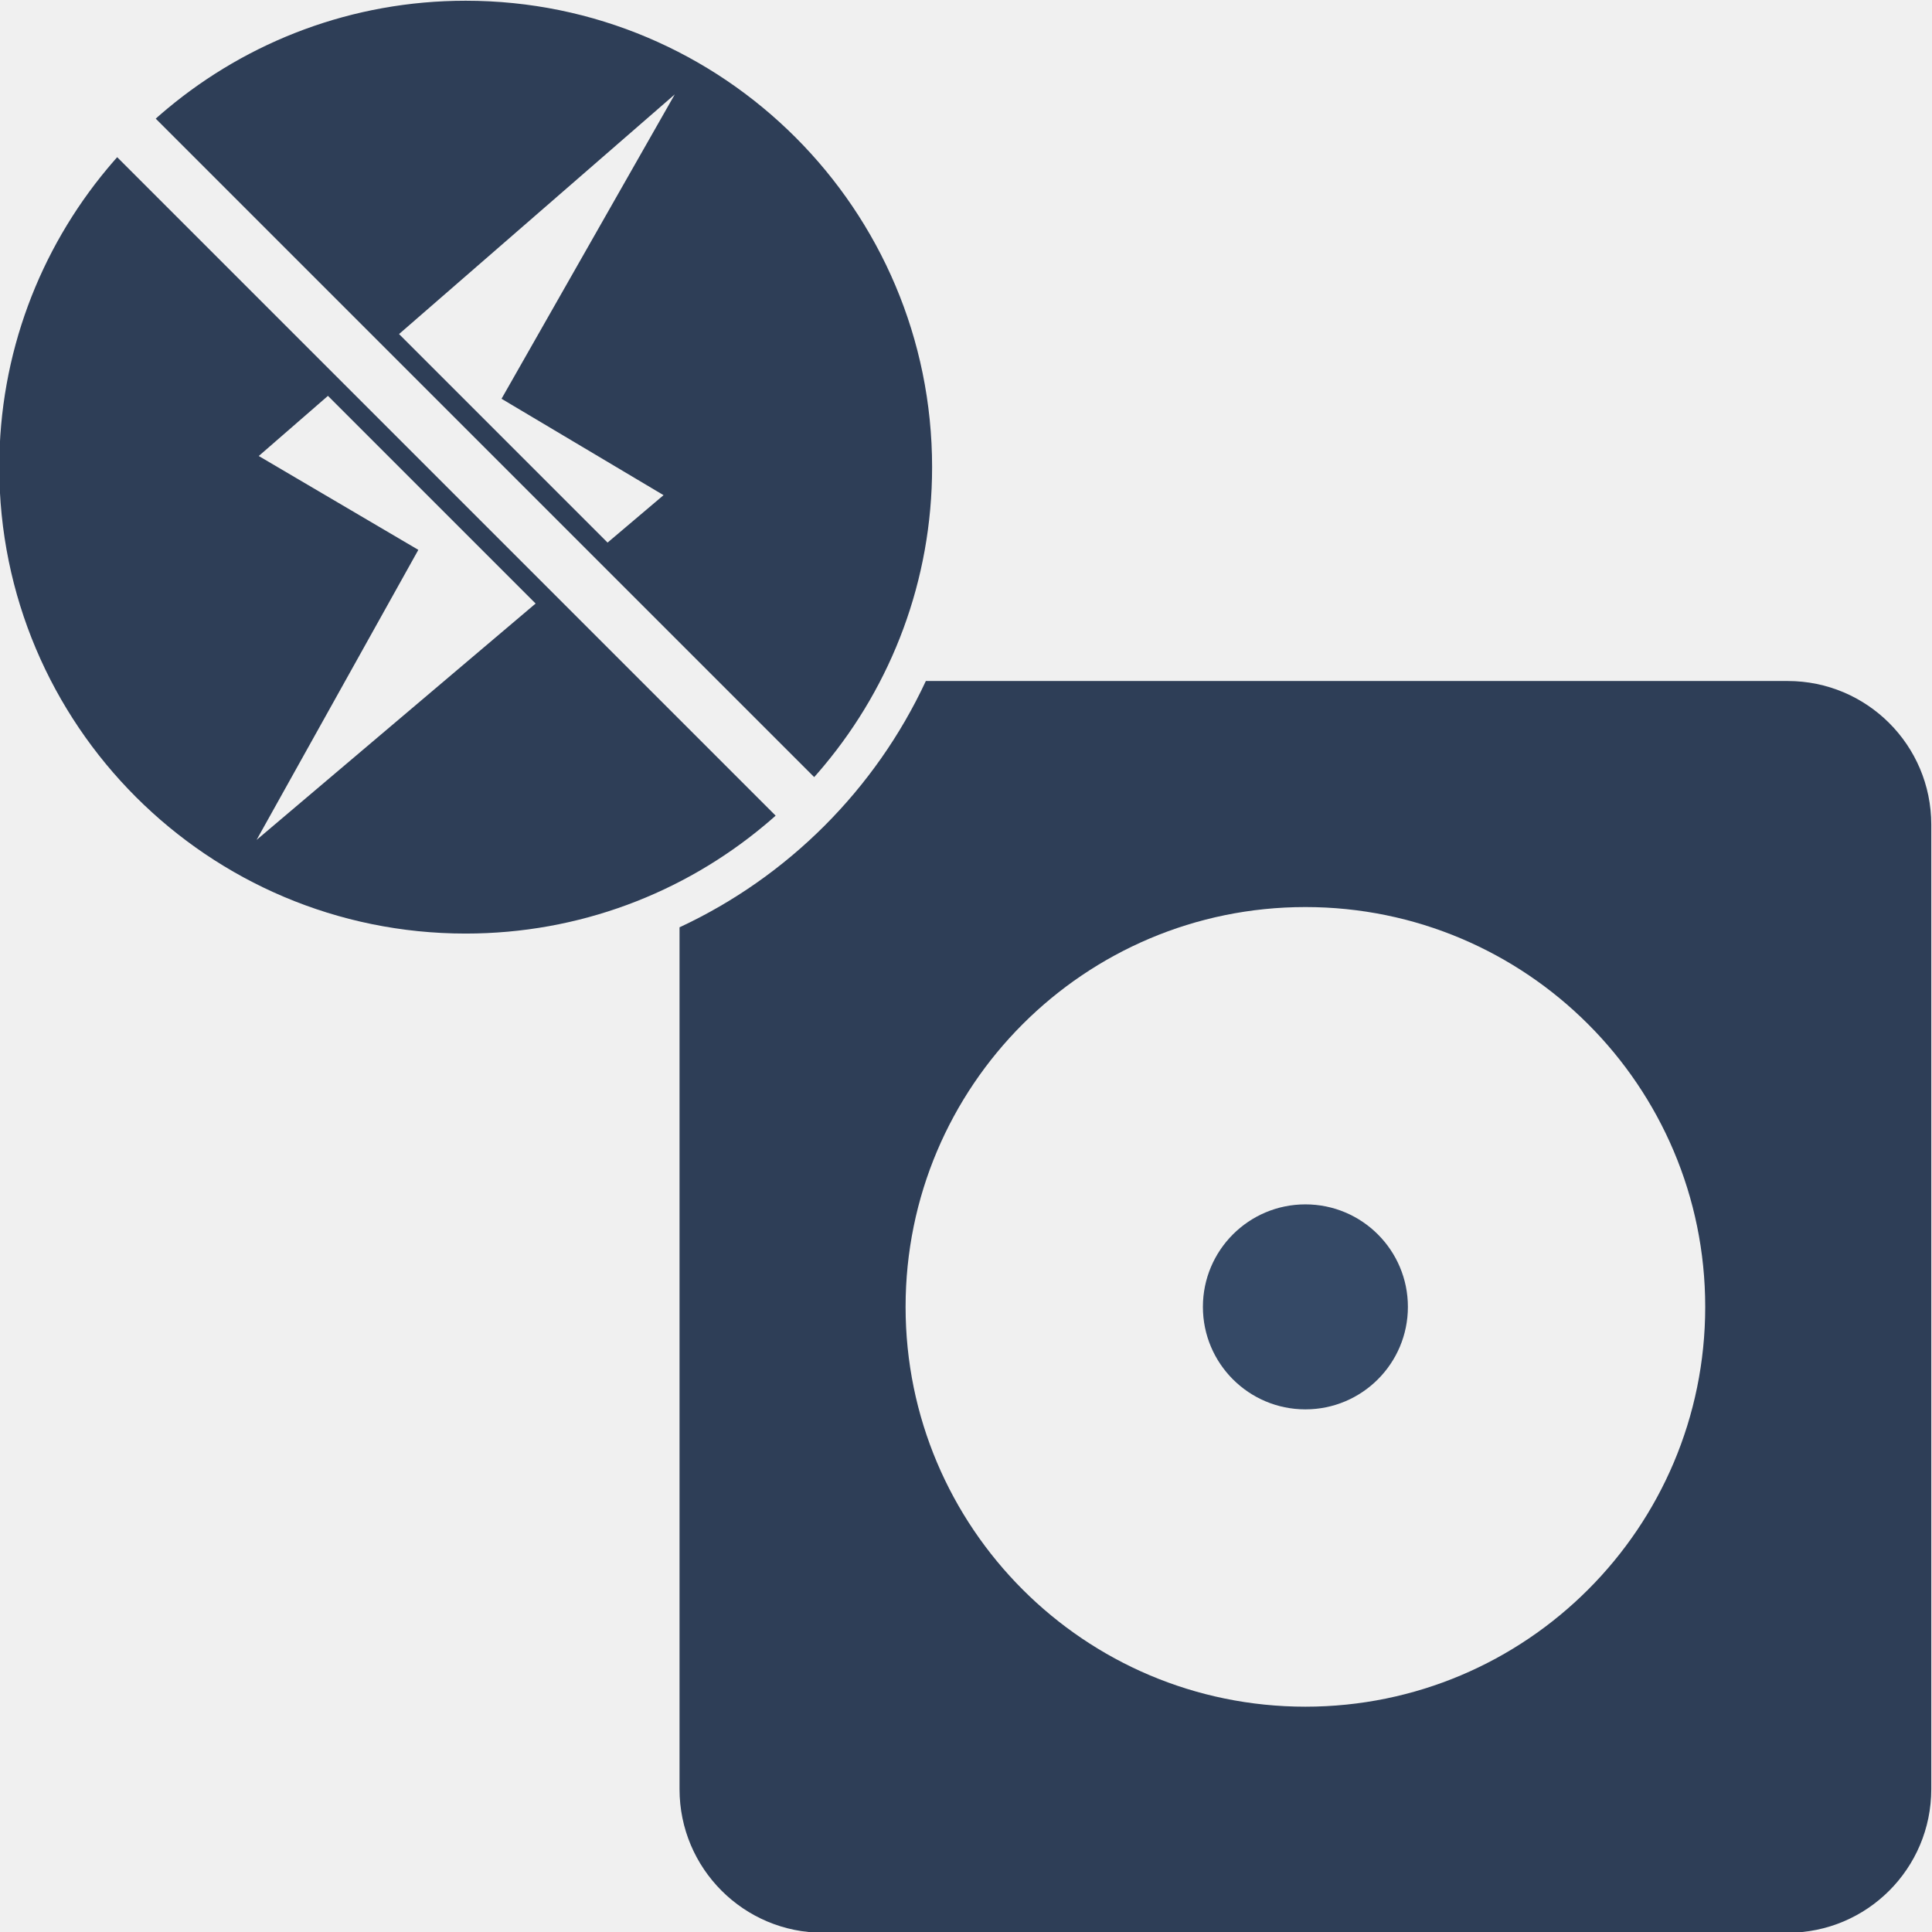
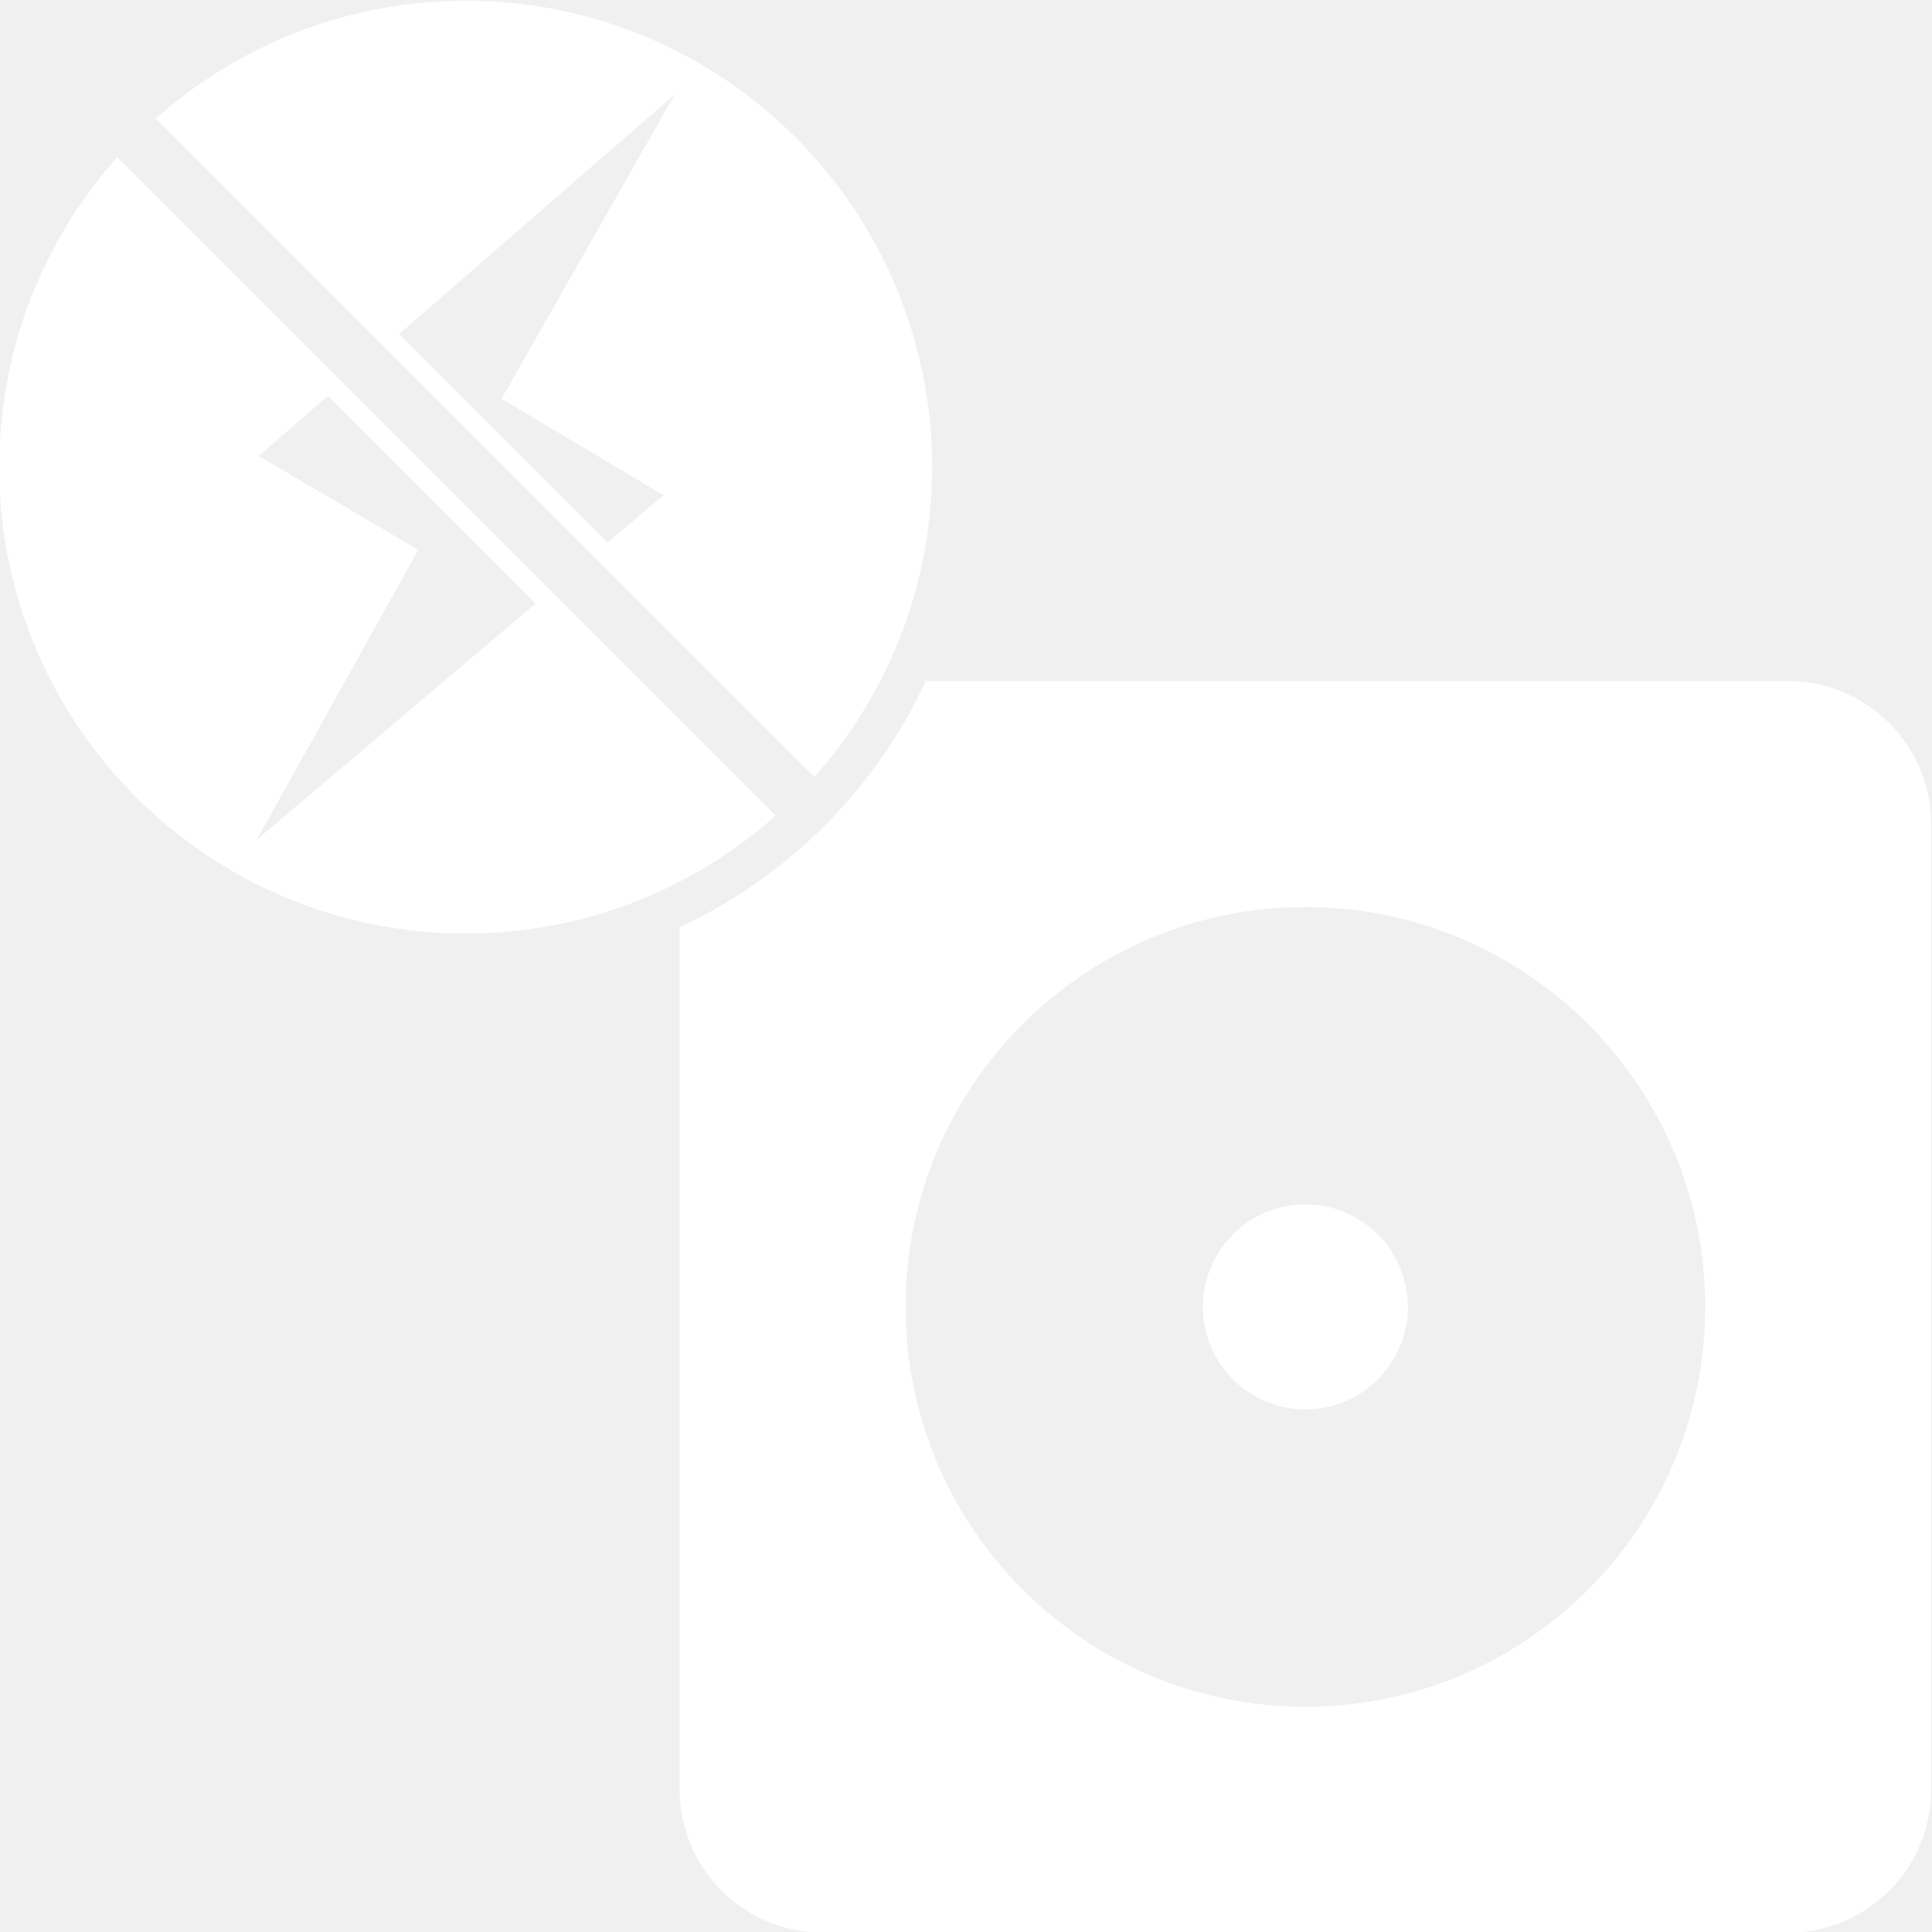
<svg xmlns="http://www.w3.org/2000/svg" xml:space="preserve" width="200mm" height="200mm" version="1.1" style="shape-rendering:geometricPrecision; text-rendering:geometricPrecision; image-rendering:optimizeQuality; fill-rule:evenodd; clip-rule:evenodd" viewBox="0 0 20000 20000">
  <defs>
    <style type="text/css">
   
-     .fil0 {fill:#2E3E57}
-     .fil1 {fill:#354966;fill-rule:nonzero}
+     .fil0 {fill:#FFFFFF}
+     .fil1 {fill:#FFFFFF;fill-rule:nonzero}
   
  </style>
  </defs>
  <g id="Camada_x0020_1">
    <path class="fil0" d="M4820.73 9664.26c1175.58,0 2252.93,-420.26 3090.26,-1118.62 16.51,-13.77 32.92,-27.65 49.24,-41.63 13.35,-11.44 26.64,-22.94 39.86,-34.52 9.79,-8.58 19.55,-17.21 29.27,-25.86l-6816.33 -6816.33c-8.65,9.72 -17.28,19.48 -25.86,29.27 -11.58,13.22 -23.08,26.51 -34.52,39.86 -13.99,16.32 -27.86,32.73 -41.63,49.24 -698.31,837.38 -1118.62,1914.68 -1118.62,3090.26 0,2666.61 2161.72,4828.33 4828.33,4828.33zm3607.72 -1619.7c8.84,-9.92 17.63,-19.88 26.38,-29.88 11.03,-12.6 22,-25.27 32.91,-37.99 14.45,-16.84 28.77,-33.78 42.98,-50.83 698.14,-837.33 1118.34,-1914.5 1118.34,-3089.93 0,-2666.61 -2161.72,-4828.33 -4828.33,-4828.33 -1175.42,0 -2252.66,420.16 -3089.93,1118.34 -17.05,14.22 -33.99,28.53 -50.83,42.98 -12.72,10.9 -25.38,21.87 -37.99,32.91 -10,8.75 -19.96,17.54 -29.88,26.38l6816.35 6816.35zm-4297.54 -4586.36l2158.62 2158.62 579.49 -490.91 -1677.22 -997.91 1793.46 -3150.89 -2854.35 2481.09zm1413.78 2789.6l-2149.81 -2149.81 -716.25 622.58 1651.96 971.52 -1674.39 3002.66 2888.49 -2446.95z" />
    <path class="fil0" d="M8520.53 20007.6c-820.68,0 -1485.99,-665.31 -1485.99,-1485.99l0 -8922.11c560.68,-261.03 1067.62,-618.1 1499.64,-1050.12 432.02,-432.02 789.09,-938.96 1050.12,-1499.64l8922.11 0c820.68,0 1485.99,665.31 1485.99,1485.99l0 9985.88c0,820.68 -665.31,1485.99 -1485.99,1485.99l-9985.88 0zm4992.94 -10617.8c2285.84,0 4138.87,1853.03 4138.87,4138.87 0,2285.84 -1853.03,4138.87 -4138.87,4138.87 -2285.84,0 -4138.87,-1853.03 -4138.87,-4138.87 0,-2285.84 1853.03,-4138.87 4138.87,-4138.87z" />
    <path class="fil1" d="M13513.47 12467.62c586.01,0 1061.05,475.04 1061.05,1061.05 0,586.01 -475.04,1061.05 -1061.05,1061.05 -586.01,0 -1061.05,-475.04 -1061.05,-1061.05 0,-586.01 475.04,-1061.05 1061.05,-1061.05z" />
  </g>
</svg>
